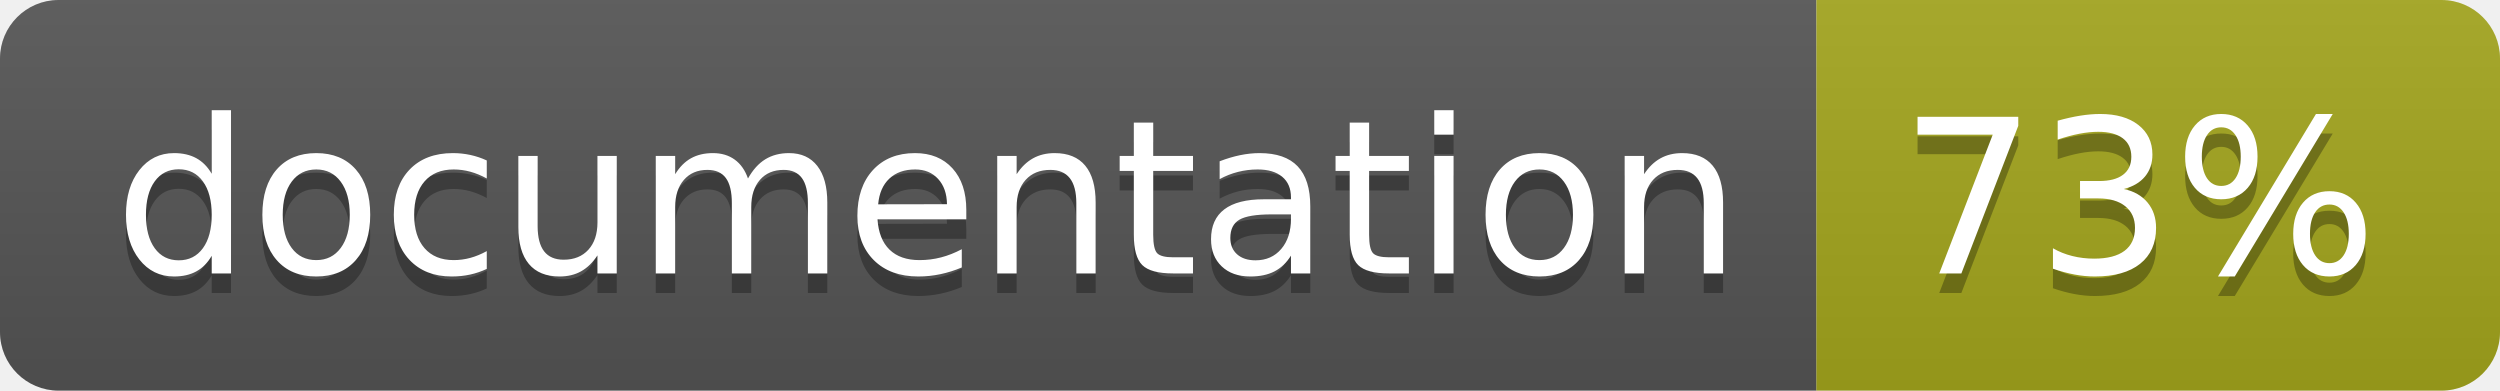
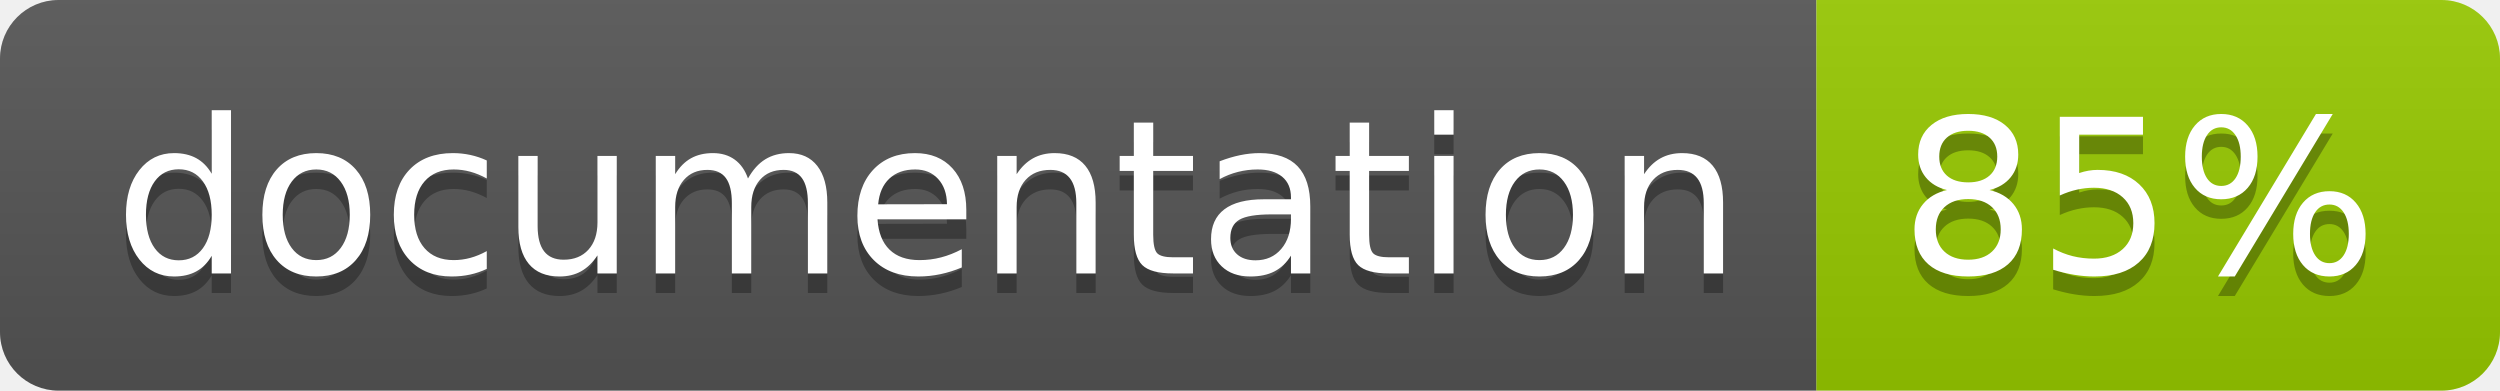
<svg xmlns="http://www.w3.org/2000/svg" width="128" height="20">
  <linearGradient id="b" x2="0" y2="100%">
    <stop offset="0" stop-color="#bbb" stop-opacity=".1" />
    <stop offset="1" stop-opacity=".1" />
  </linearGradient>
  <clipPath id="a">
    <rect width="128" height="20" rx="3" fill="#fff" />
  </clipPath>
  <g clip-path="url(#a)">
    <path fill="#555" d="M0 0h93v20H0z" />
-     <path fill="#a4a61d" d="M93 0h35v20H93z" />
+     <path fill="#97CA00" d="M93 0h35v20H93z" />
    <path fill="url(#b)" d="M0 0h128v20H0z" />
  </g>
  <g fill="#fff" text-anchor="middle" font-family="DejaVu Sans,Verdana,Geneva,sans-serif" font-size="110">
    <text x="475" y="150" fill="#010101" fill-opacity=".3" transform="scale(.1)" textLength="830">
      documentation
    </text>
    <text x="475" y="140" transform="scale(.1)" textLength="830">
      documentation
    </text>
    <text x="1095" y="150" fill="#010101" fill-opacity=".3" transform="scale(.1)" textLength="250">
-       73%
+       85%
    </text>
    <text x="1095" y="140" transform="scale(.1)" textLength="250">
-       73%
+       85%
    </text>
  </g>
</svg>
